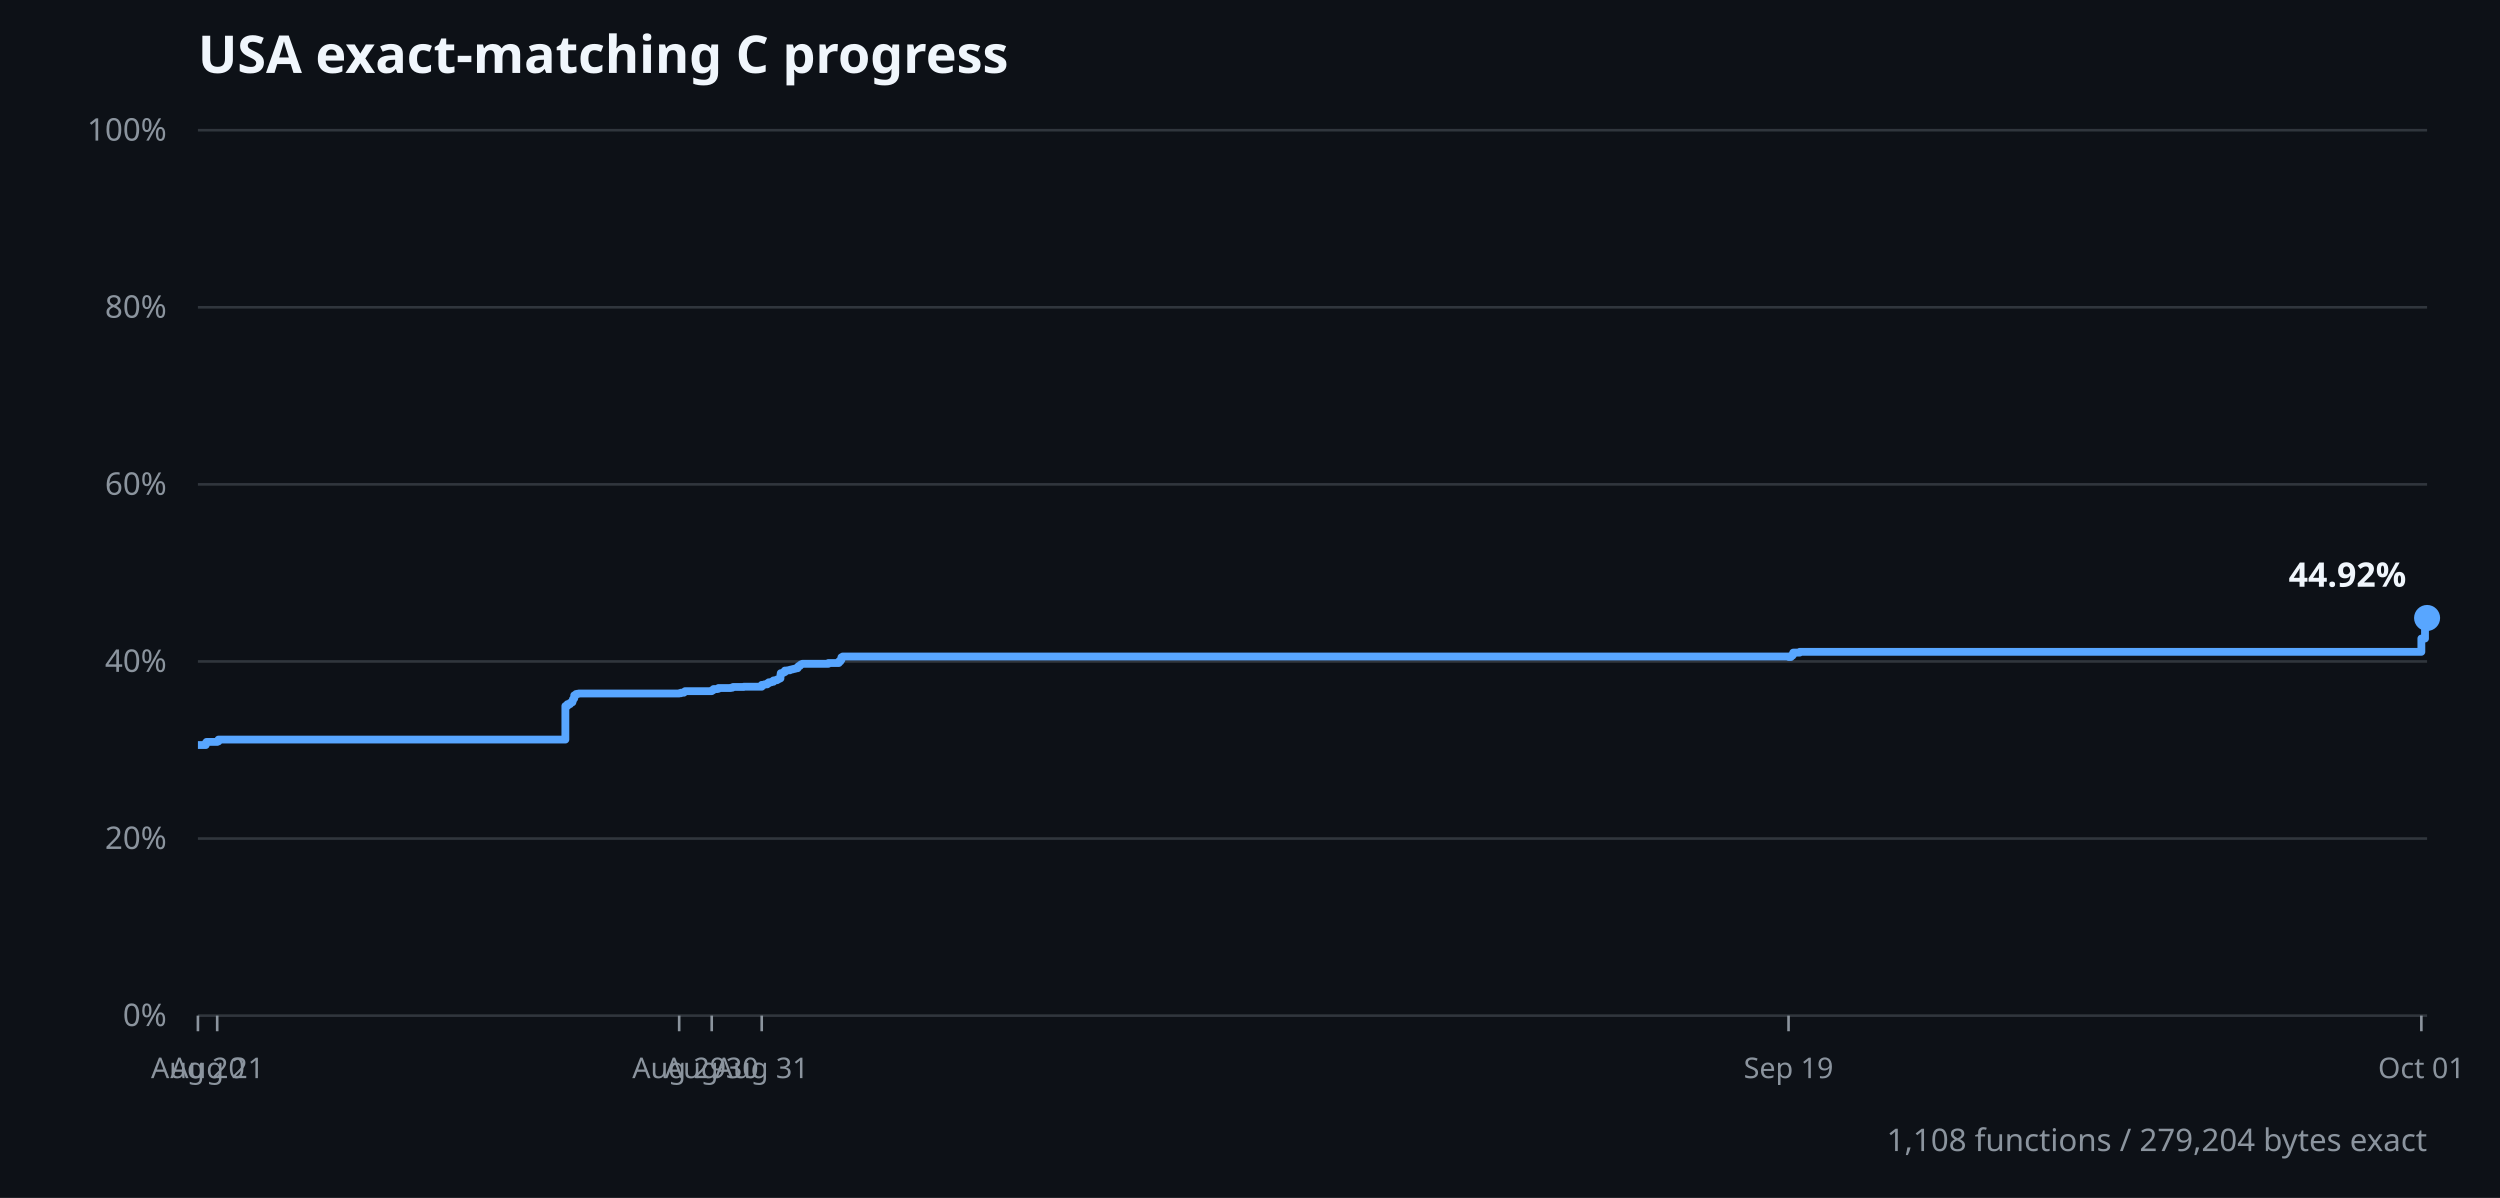
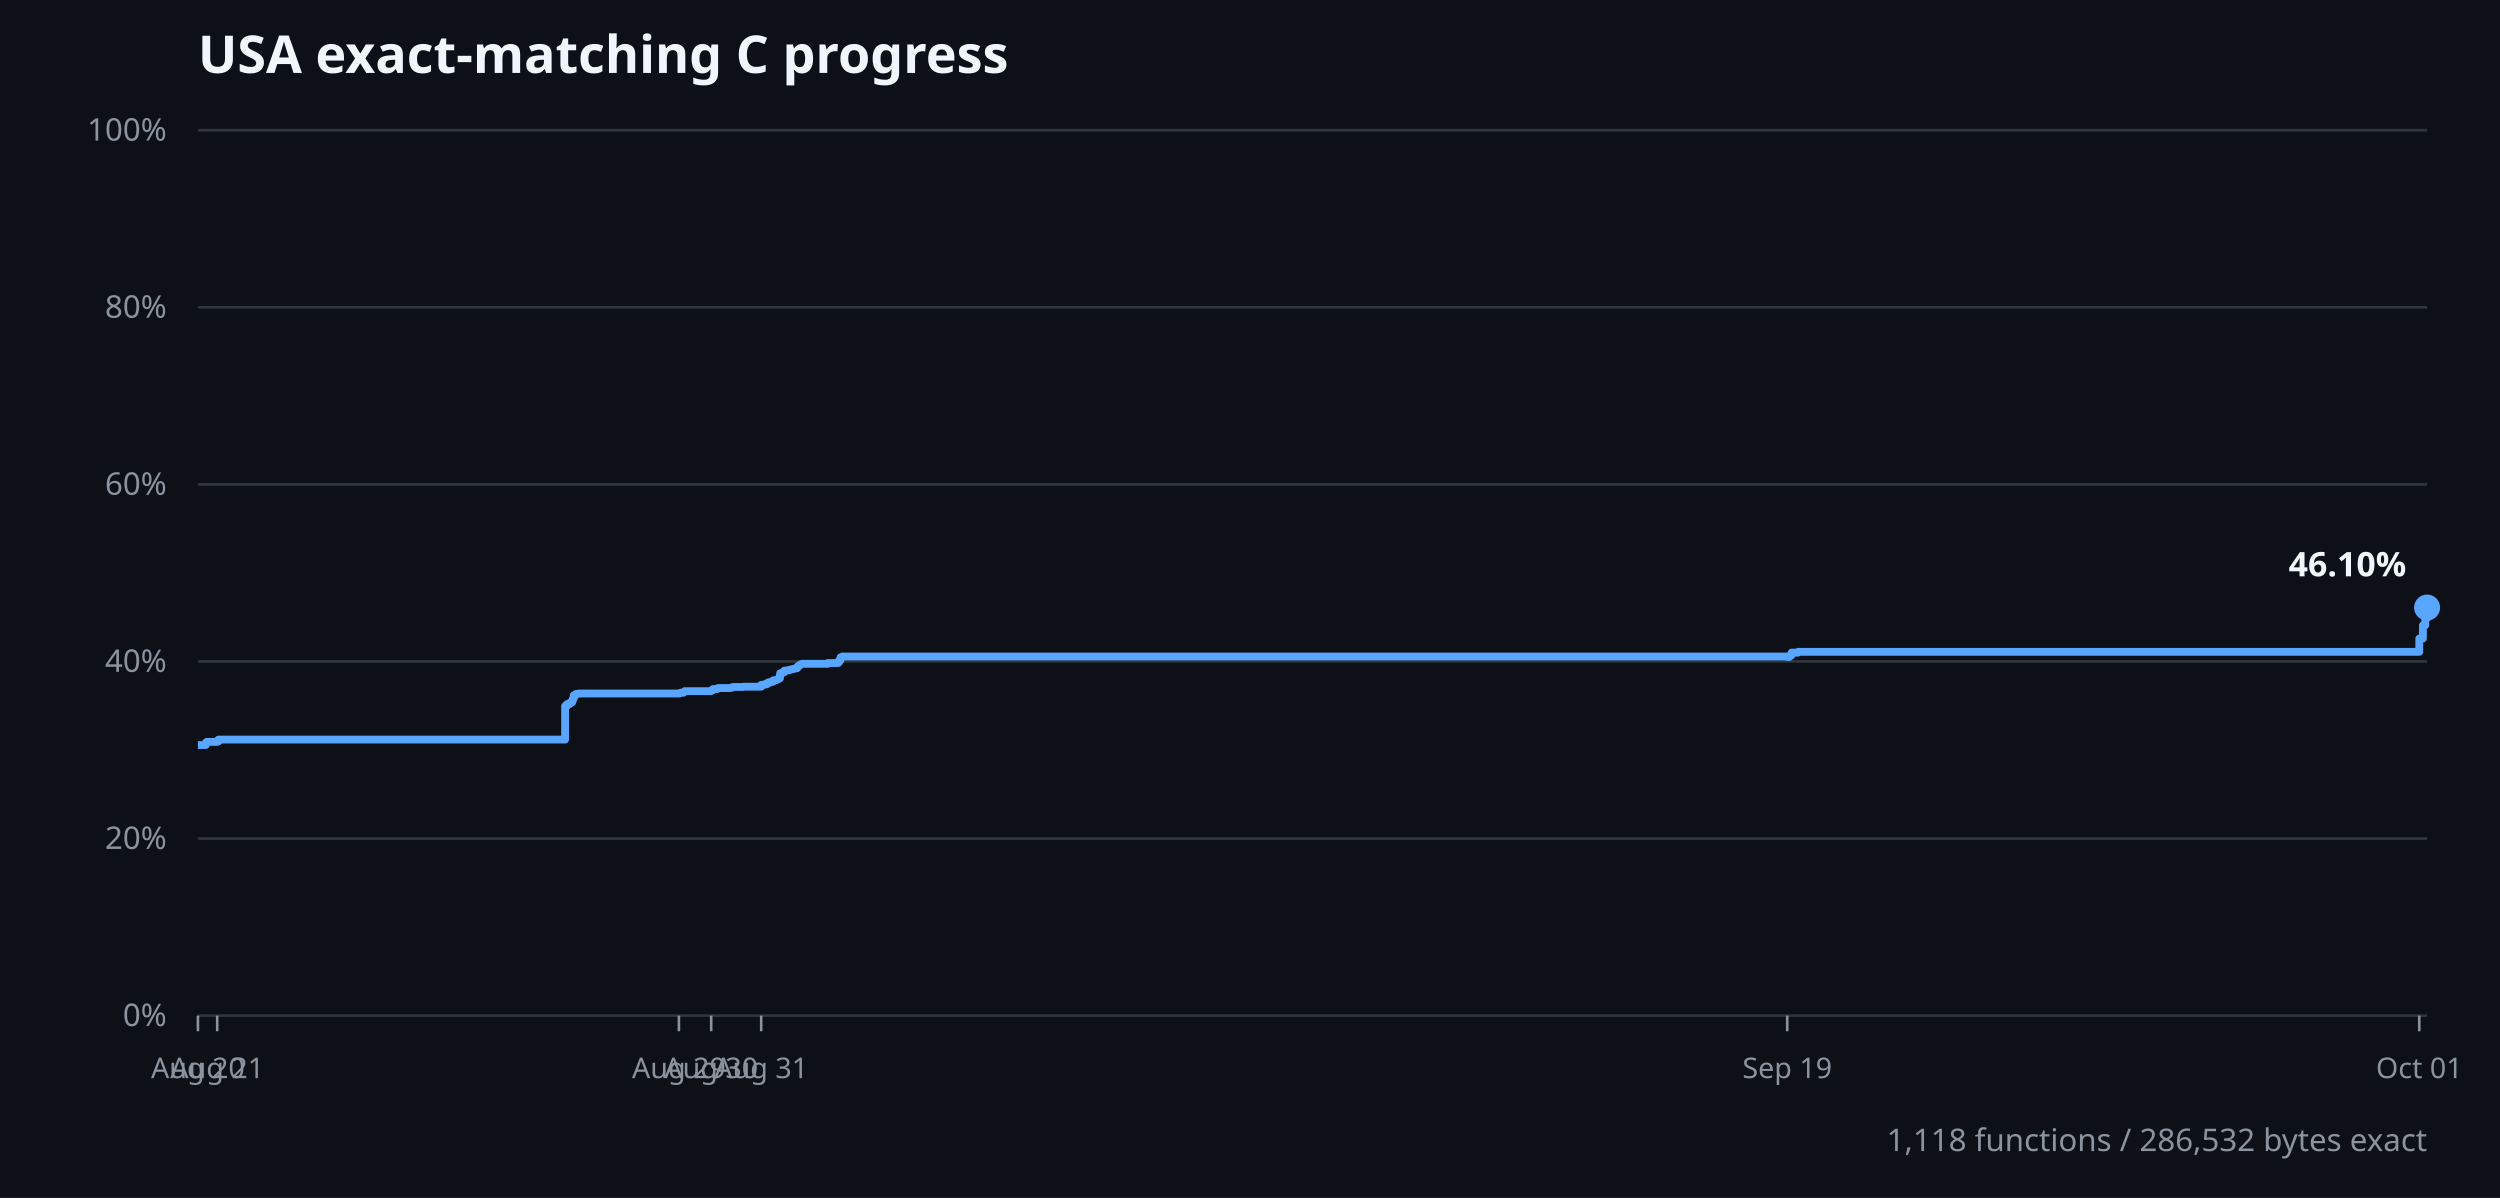
<svg xmlns="http://www.w3.org/2000/svg" width="960" height="460" viewBox="0 0 960 460" role="img">
  <rect width="100%" height="100%" fill="#0d1117" />
  <text x="76" y="28" fill="#f0f6fc" font-family="sans-serif" font-size="20" font-weight="600">USA exact-matching C progress</text>
  <line x1="76" y1="390.0" x2="932" y2="390.0" stroke="#30363d" />
  <text x="64" y="394.0" text-anchor="end" fill="#8b949e" font-family="sans-serif" font-size="12">0%</text>
  <line x1="76" y1="322.0" x2="932" y2="322.0" stroke="#30363d" />
  <text x="64" y="326.0" text-anchor="end" fill="#8b949e" font-family="sans-serif" font-size="12">20%</text>
  <line x1="76" y1="254.0" x2="932" y2="254.0" stroke="#30363d" />
  <text x="64" y="258.0" text-anchor="end" fill="#8b949e" font-family="sans-serif" font-size="12">40%</text>
  <line x1="76" y1="186.0" x2="932" y2="186.0" stroke="#30363d" />
  <text x="64" y="190.0" text-anchor="end" fill="#8b949e" font-family="sans-serif" font-size="12">60%</text>
  <line x1="76" y1="118.0" x2="932" y2="118.0" stroke="#30363d" />
  <text x="64" y="122.0" text-anchor="end" fill="#8b949e" font-family="sans-serif" font-size="12">80%</text>
  <line x1="76" y1="50.0" x2="932" y2="50.0" stroke="#30363d" />
  <text x="64" y="54.0" text-anchor="end" fill="#8b949e" font-family="sans-serif" font-size="12">100%</text>
  <line x1="76.0" y1="390" x2="76.0" y2="396" stroke="#8b949e" />
  <text x="76.0" y="414" text-anchor="middle" fill="#8b949e" font-family="sans-serif" font-size="11">Aug 20</text>
  <line x1="83.4" y1="390" x2="83.4" y2="396" stroke="#8b949e" />
  <text x="83.4" y="414" text-anchor="middle" fill="#8b949e" font-family="sans-serif" font-size="11">Aug 21</text>
-   <line x1="260.8" y1="390" x2="260.8" y2="396" stroke="#8b949e" />
-   <text x="260.8" y="414" text-anchor="middle" fill="#8b949e" font-family="sans-serif" font-size="11">Aug 29</text>
-   <line x1="273.3" y1="390" x2="273.3" y2="396" stroke="#8b949e" />
-   <text x="273.3" y="414" text-anchor="middle" fill="#8b949e" font-family="sans-serif" font-size="11">Aug 30</text>
-   <line x1="292.5" y1="390" x2="292.5" y2="396" stroke="#8b949e" />
-   <text x="292.5" y="414" text-anchor="middle" fill="#8b949e" font-family="sans-serif" font-size="11">Aug 31</text>
-   <line x1="686.8" y1="390" x2="686.8" y2="396" stroke="#8b949e" />
-   <text x="686.8" y="414" text-anchor="middle" fill="#8b949e" font-family="sans-serif" font-size="11">Sep 19</text>
-   <line x1="929.8" y1="390" x2="929.8" y2="396" stroke="#8b949e" />
-   <text x="929.8" y="414" text-anchor="middle" fill="#8b949e" font-family="sans-serif" font-size="11">Oct 01</text>
-   <path d="M 76.0 286.1 H 79.0 V 285.3 H 79.3 V 284.9 H 83.4 V 284.7 H 83.9 V 284.0 H 217.1 V 271.1 H 217.9 V 270.4 H 218.9 V 269.9 H 219.3 V 269.7 H 219.8 V 269.1 H 220.0 V 268.5 H 220.2 V 268.2 H 220.5 V 267.0 H 221.1 V 266.7 H 221.2 V 266.5 H 221.7 V 266.4 H 222.0 V 266.4 H 222.3 V 266.3 H 260.8 V 266.2 H 261.5 V 266.0 H 261.9 V 266.0 H 262.4 V 266.0 H 262.6 V 265.8 H 262.8 V 265.6 H 263.1 V 265.4 H 263.4 V 265.4 H 273.3 V 265.1 H 273.8 V 264.8 H 274.0 V 264.6 H 275.3 V 264.6 H 275.4 V 264.6 H 275.5 V 264.5 H 275.9 V 264.2 H 280.6 V 264.1 H 281.2 V 264.0 H 281.4 V 263.9 H 281.5 V 263.8 H 285.6 V 263.7 H 292.5 V 263.0 H 293.5 V 262.8 H 294.6 V 262.4 H 295.2 V 262.0 H 296.2 V 261.8 H 296.6 V 261.8 H 297.0 V 261.3 H 297.5 V 261.2 H 298.4 V 260.9 H 298.9 V 260.7 H 299.3 V 260.5 H 299.7 V 259.1 H 299.8 V 258.5 H 300.3 V 258.5 H 300.6 V 258.4 H 300.8 V 258.1 H 301.4 V 257.5 H 302.4 V 257.4 H 302.8 V 257.4 H 303.3 V 257.2 H 303.7 V 257.1 H 304.2 V 257.0 H 304.5 V 256.9 H 305.0 V 256.8 H 305.4 V 256.7 H 305.7 V 256.6 H 306.3 V 256.1 H 306.6 V 255.8 H 306.8 V 255.7 H 307.2 V 255.5 H 307.3 V 255.3 H 307.6 V 255.1 H 307.9 V 255.0 H 308.1 V 254.9 H 318.1 V 254.6 H 322.1 V 254.0 H 322.7 V 253.4 H 323.1 V 252.4 H 323.6 V 252.1 H 686.8 V 252.3 H 687.7 V 251.8 H 688.3 V 251.4 H 688.6 V 250.6 H 691.1 V 250.3 H 929.8 V 245.2 H 931.2 V 240.1 H 932.0 V 237.3" fill="none" stroke="#58a6ff" stroke-width="3" stroke-linejoin="round" />
-   <circle cx="932.0" cy="237.3" r="5" fill="#58a6ff" />
-   <text x="924.0" y="225.3" text-anchor="end" fill="#f0f6fc" font-family="sans-serif" font-size="13" font-weight="600">44.92%</text>
-   <text x="932" y="442" text-anchor="end" fill="#8b949e" font-family="sans-serif" font-size="12">1,108 functions / 279,204 bytes exact</text>
+   <line x1="260.7" y1="390" x2="260.7" y2="396" stroke="#8b949e" />
+   <text x="260.7" y="414" text-anchor="middle" fill="#8b949e" font-family="sans-serif" font-size="11">Aug 29</text>
+   <line x1="273.1" y1="390" x2="273.1" y2="396" stroke="#8b949e" />
+   <text x="273.1" y="414" text-anchor="middle" fill="#8b949e" font-family="sans-serif" font-size="11">Aug 30</text>
+   <line x1="292.3" y1="390" x2="292.3" y2="396" stroke="#8b949e" />
+   <text x="292.3" y="414" text-anchor="middle" fill="#8b949e" font-family="sans-serif" font-size="11">Aug 31</text>
+   <line x1="686.3" y1="390" x2="686.3" y2="396" stroke="#8b949e" />
+   <text x="686.3" y="414" text-anchor="middle" fill="#8b949e" font-family="sans-serif" font-size="11">Sep 19</text>
+   <line x1="929.0" y1="390" x2="929.0" y2="396" stroke="#8b949e" />
+   <text x="929.0" y="414" text-anchor="middle" fill="#8b949e" font-family="sans-serif" font-size="11">Oct 01</text>
+   <path d="M 76.0 286.1 H 79.0 V 285.3 H 79.3 V 284.9 H 83.4 V 284.7 H 83.9 V 284.0 H 217.0 V 271.1 H 217.7 V 270.4 H 218.7 V 269.9 H 219.1 V 269.7 H 219.7 V 269.1 H 219.9 V 268.5 H 220.1 V 268.2 H 220.3 V 267.0 H 221.0 V 266.7 H 221.1 V 266.5 H 221.6 V 266.4 H 221.9 V 266.4 H 222.2 V 266.3 H 260.7 V 266.2 H 261.3 V 266.0 H 261.7 V 266.0 H 262.3 V 266.0 H 262.5 V 265.8 H 262.7 V 265.6 H 262.9 V 265.4 H 263.3 V 265.4 H 273.1 V 265.1 H 273.6 V 264.8 H 273.8 V 264.6 H 275.1 V 264.6 H 275.2 V 264.6 H 275.3 V 264.5 H 275.7 V 264.2 H 280.5 V 264.1 H 281.0 V 264.0 H 281.2 V 263.9 H 281.4 V 263.8 H 285.4 V 263.7 H 292.3 V 263.0 H 293.3 V 262.8 H 294.4 V 262.4 H 295.1 V 262.0 H 296.1 V 261.8 H 296.4 V 261.8 H 296.8 V 261.3 H 297.3 V 261.2 H 298.2 V 260.9 H 298.7 V 260.7 H 299.1 V 260.5 H 299.5 V 259.1 H 299.6 V 258.5 H 300.2 V 258.5 H 300.4 V 258.4 H 300.6 V 258.1 H 301.2 V 257.5 H 302.2 V 257.4 H 302.6 V 257.4 H 303.1 V 257.2 H 303.5 V 257.1 H 304.0 V 257.0 H 304.3 V 256.9 H 304.8 V 256.8 H 305.2 V 256.7 H 305.5 V 256.6 H 306.1 V 256.1 H 306.4 V 255.8 H 306.6 V 255.7 H 307.0 V 255.5 H 307.1 V 255.3 H 307.4 V 255.1 H 307.7 V 255.0 H 307.9 V 254.9 H 317.9 V 254.6 H 321.9 V 254.0 H 322.4 V 253.4 H 322.8 V 252.4 H 323.4 V 252.1 H 686.3 V 252.3 H 687.1 V 251.8 H 687.8 V 251.4 H 688.0 V 250.6 H 690.5 V 250.3 H 929.0 V 245.2 H 930.4 V 240.1 H 931.3 V 237.3 H 932.0 V 233.3" fill="none" stroke="#58a6ff" stroke-width="3" stroke-linejoin="round" />
+   <circle cx="932.0" cy="233.3" r="5" fill="#58a6ff" />
+   <text x="924.0" y="221.3" text-anchor="end" fill="#f0f6fc" font-family="sans-serif" font-size="13" font-weight="600">46.10%</text>
+   <text x="932" y="442" text-anchor="end" fill="#8b949e" font-family="sans-serif" font-size="12">1,118 functions / 286,532 bytes exact</text>
</svg>
